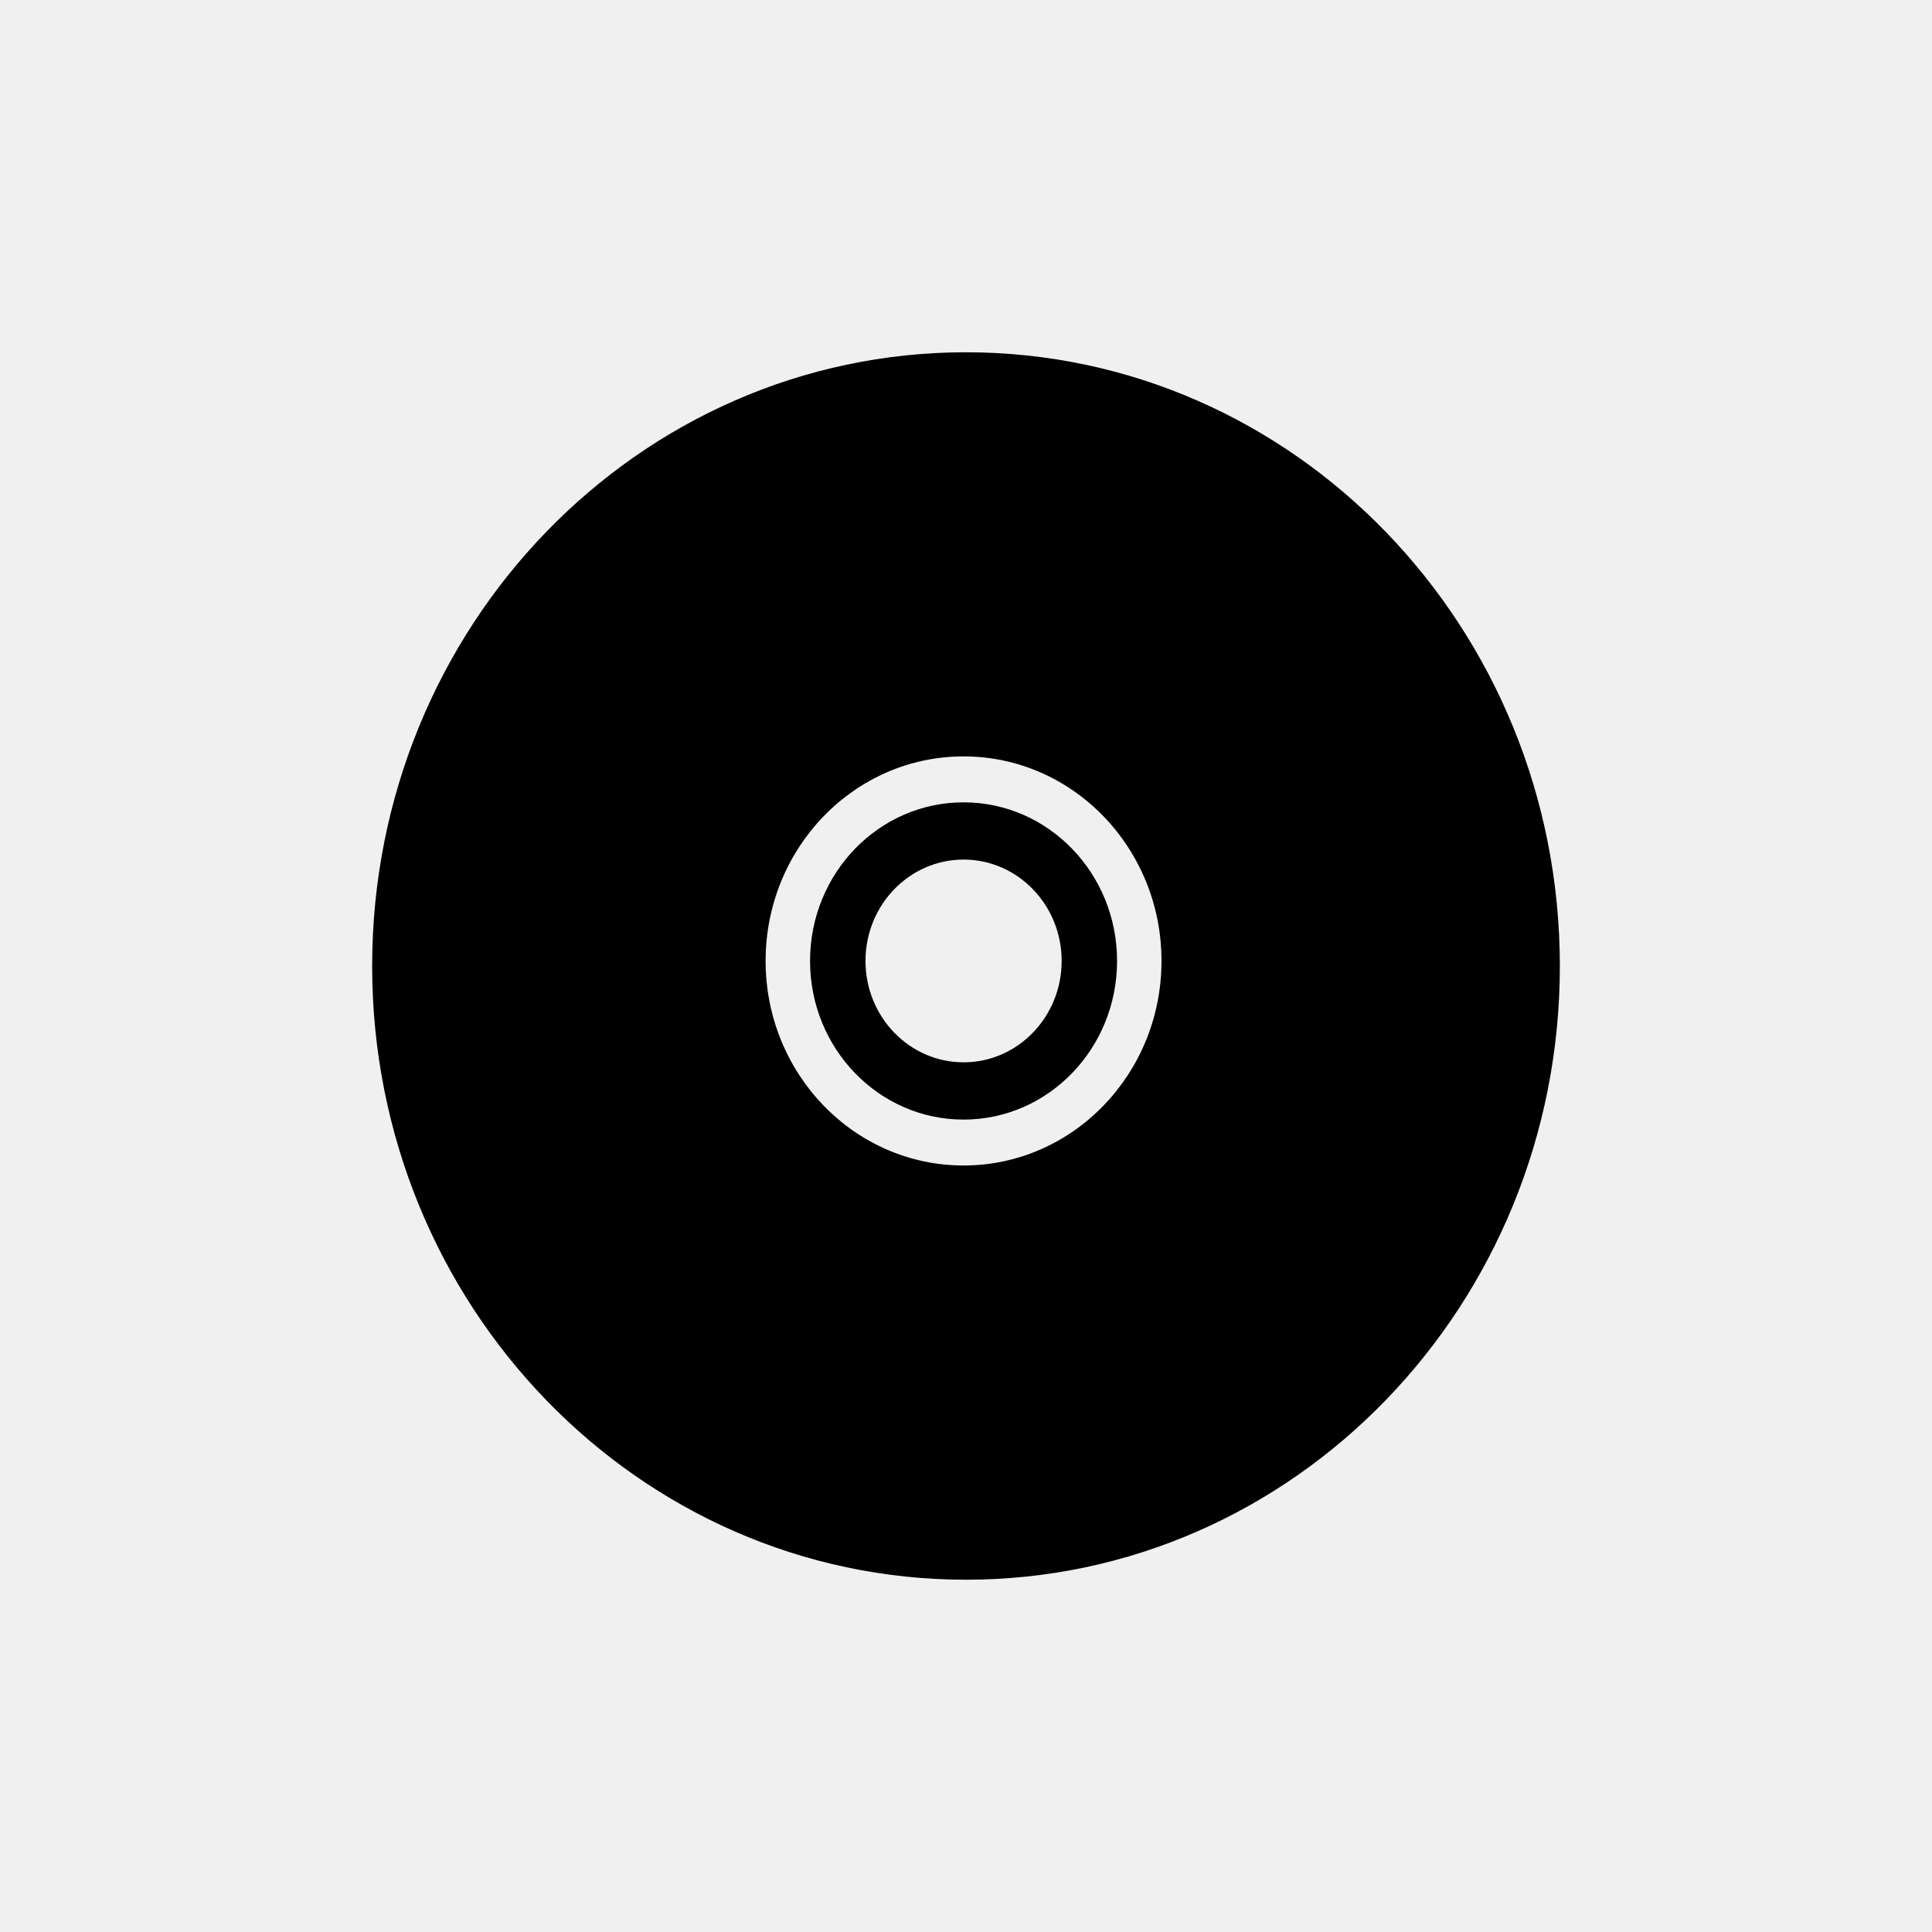
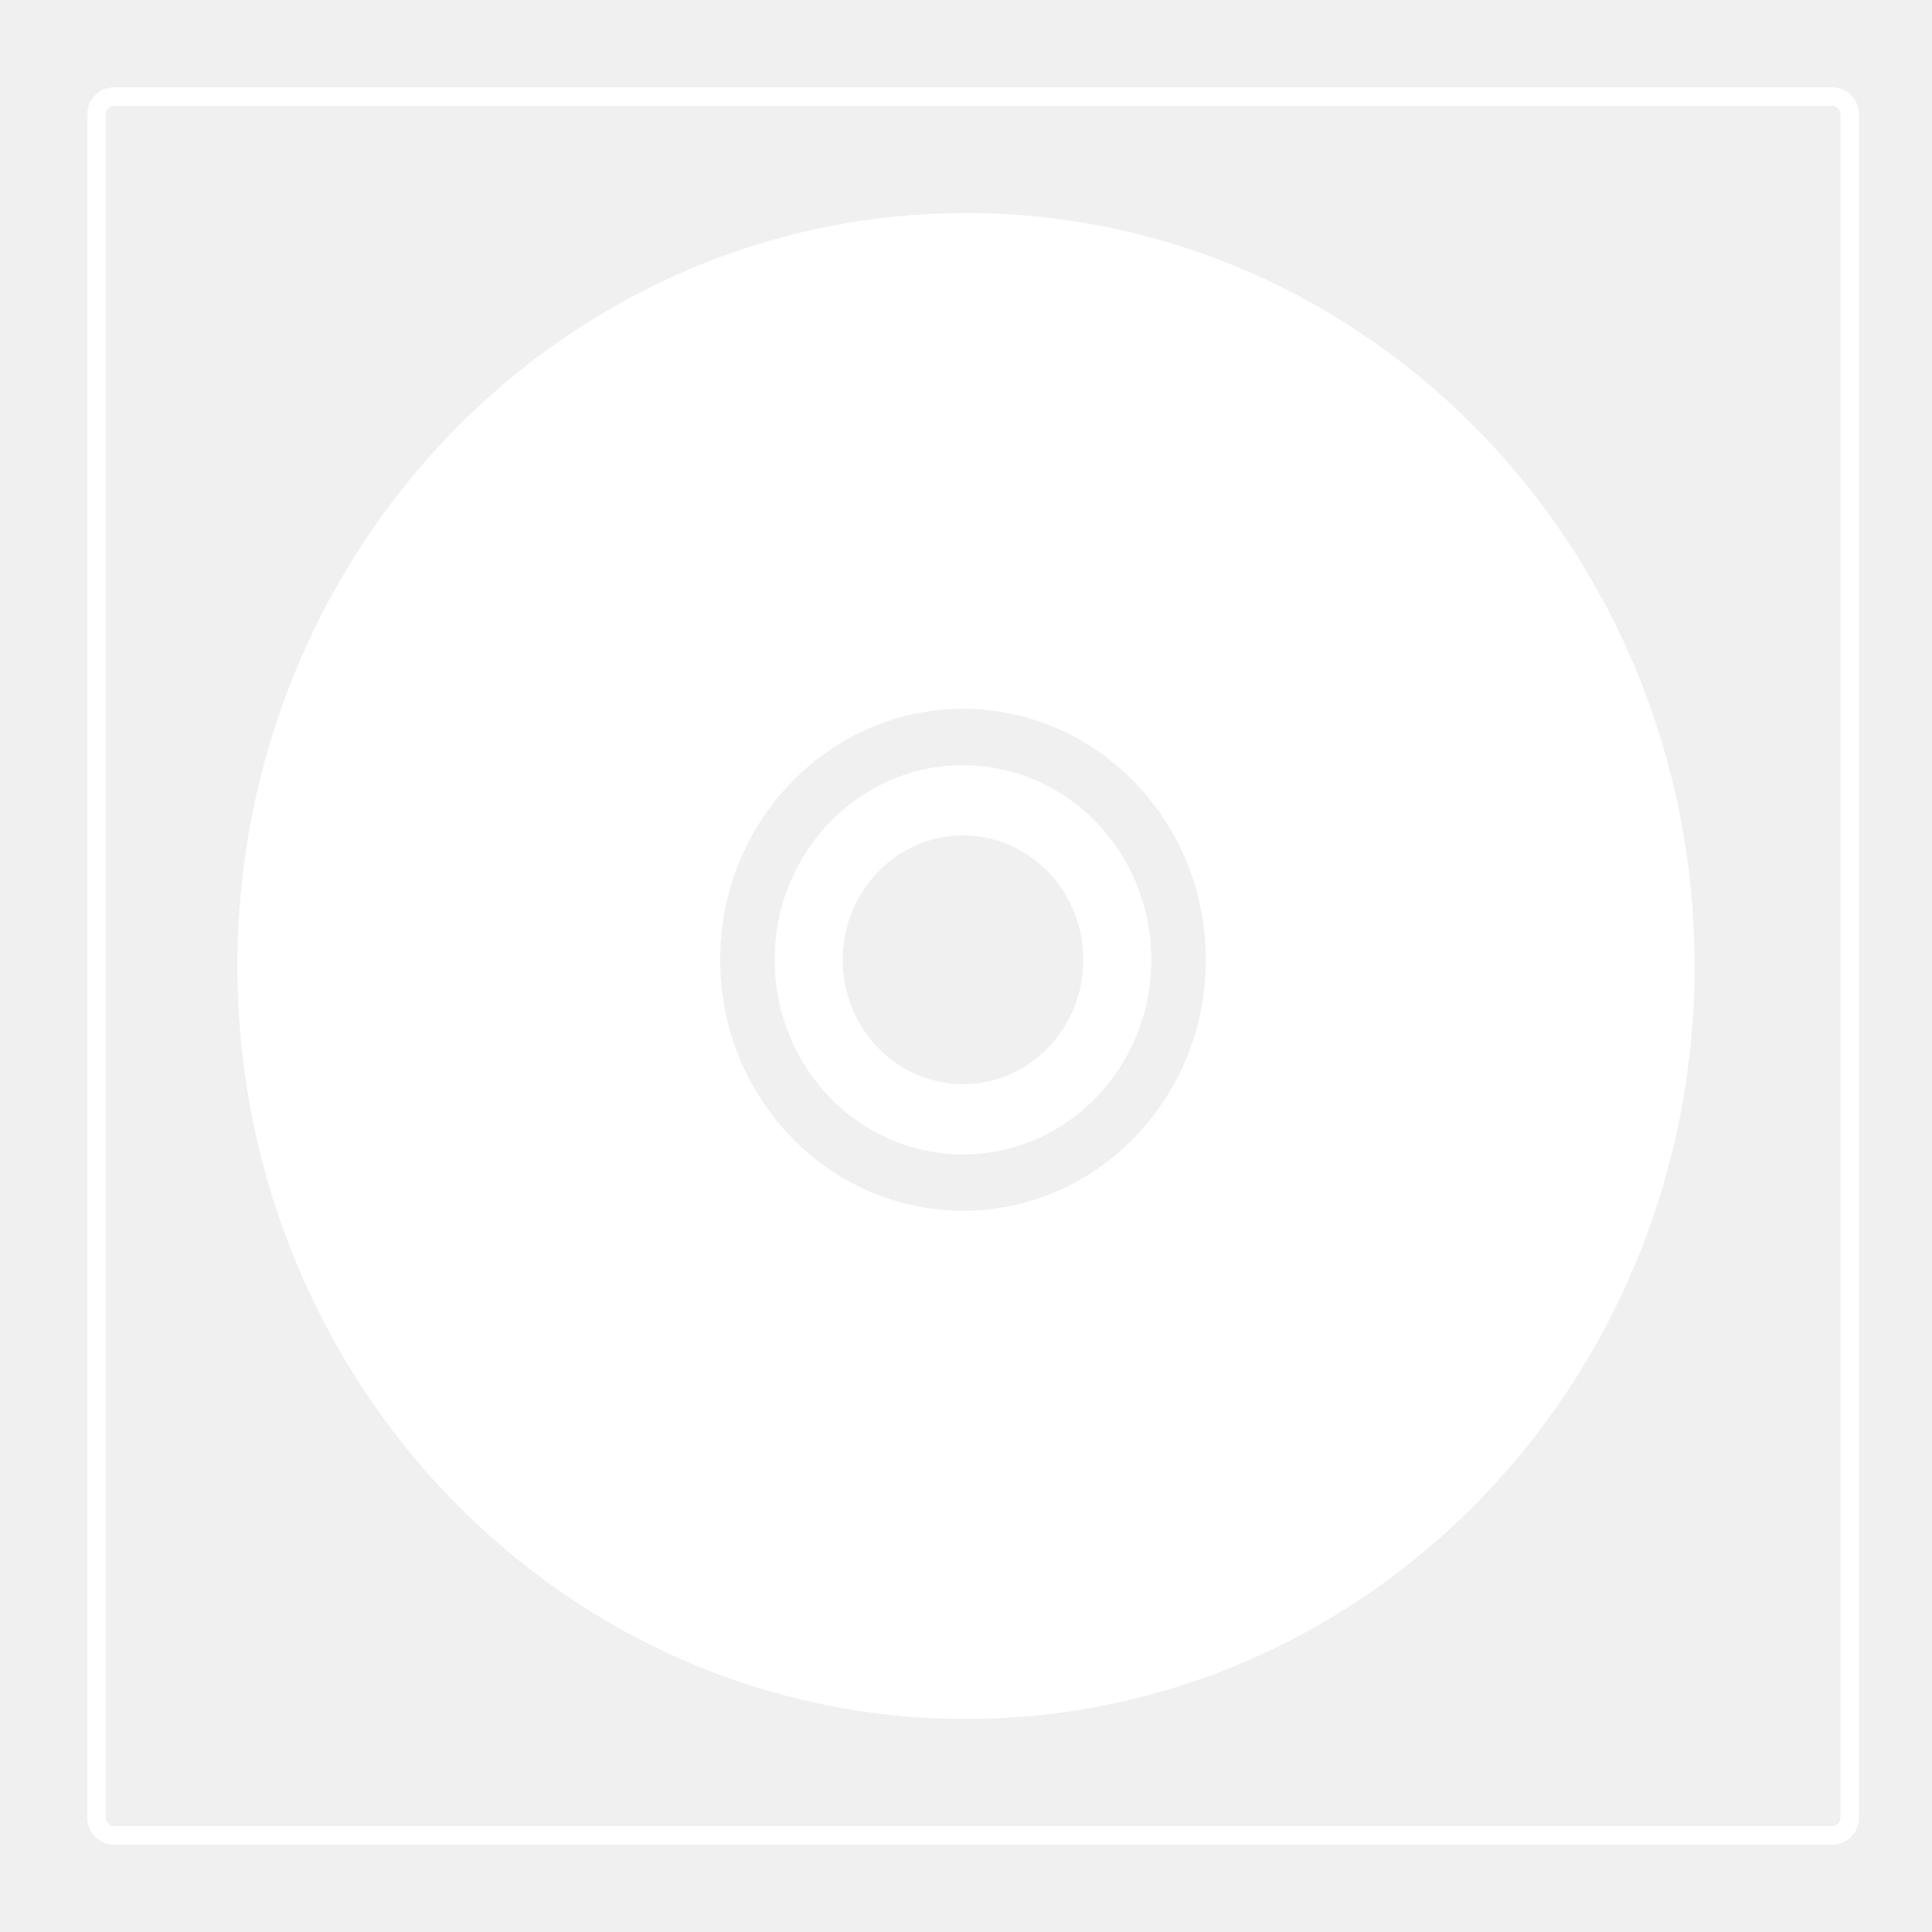
- <svg xmlns="http://www.w3.org/2000/svg" width="64px" height="64px" id="svg3824" version="1.1">
-   <defs id="defs3826" />
-   <g id="layer1">
-     <g id="g2997" transform="matrix(0.6306042,0,0,0.6306042,58.71469,13.42584)">
-       <path d="m -11.168,29.455 c 0,-17.805 -13.966,-32.24 -31.196,-32.24 -17.229,0 -31.195,14.435 -31.195,32.24 0,17.805 13.966,32.239 31.195,32.239 17.23,0 31.196,-14.434 31.196,-32.239 z m -20.926,-0.266 c 0,5.935 -4.655,10.745 -10.398,10.745 -5.742,0 -10.398,-4.81 -10.398,-10.745 0,-5.934 4.655,-10.745 10.398,-10.745 5.742,0 10.398,4.811 10.398,10.745" id="path140" style="fill:#000000;fill-opacity:1;fill-rule:nonzero;stroke:none" />
-       <path d="m -34.428,29.189 c 0,-4.603 -3.61,-8.332 -8.064,-8.332 -4.454,0 -8.064,3.73 -8.064,8.332 0,4.603 3.61,8.334 8.064,8.334 4.454,0 8.064,-3.731 8.064,-8.334 z m -2.911,0 c 0,2.941 -2.306,5.325 -5.152,5.325 -2.845,0 -5.152,-2.384 -5.152,-5.325 0,-2.94 2.308,-5.325 5.152,-5.325 2.846,0 5.152,2.385 5.152,5.325" id="path142" style="fill:#000000;fill-opacity:1;fill-rule:nonzero;stroke:none" />
+ <svg xmlns="http://www.w3.org/2000/svg" xmlns:ns1="http://www.openswatchbook.org/uri/2009/osb" width="100" height="100" id="svg3824" version="1.1">
+   <defs id="defs3826">
+     <linearGradient id="linearGradient3756" ns1:paint="solid">
+       <stop style="stop-color:#ffffff;stop-opacity:1;" offset="0" id="stop3758" />
+     </linearGradient>
+   </defs>
+   <g id="layer1" transform="translate(0,36)">
+     <g id="g2997" transform="matrix(1.208838,0,0,1.208838,101.2108,-21.60578)" style="fill:#ffffff">
+       <path d="m -11.168,29.455 c 0,-17.805 -13.966,-32.24 -31.196,-32.24 -17.229,0 -31.195,14.435 -31.195,32.24 0,17.805 13.966,32.239 31.195,32.239 17.23,0 31.196,-14.434 31.196,-32.239 z m -20.926,-0.266 c 0,5.935 -4.655,10.745 -10.398,10.745 -5.742,0 -10.398,-4.81 -10.398,-10.745 0,-5.934 4.655,-10.745 10.398,-10.745 5.742,0 10.398,4.811 10.398,10.745" id="path140" style="fill:#ffffff;fill-opacity:1;fill-rule:nonzero;stroke:none" />
+       <path d="m -34.428,29.189 c 0,-4.603 -3.61,-8.332 -8.064,-8.332 -4.454,0 -8.064,3.73 -8.064,8.332 0,4.603 3.61,8.334 8.064,8.334 4.454,0 8.064,-3.731 8.064,-8.334 z m -2.911,0 c 0,2.941 -2.306,5.325 -5.152,5.325 -2.845,0 -5.152,-2.384 -5.152,-5.325 0,-2.94 2.308,-5.325 5.152,-5.325 2.846,0 5.152,2.385 5.152,5.325" id="path142" style="fill:#ffffff;fill-opacity:1;fill-rule:nonzero;stroke:none" />
    </g>
+     <rect style="fill:none;stroke:#ffffff;stroke-width:0.959;stroke-opacity:1" id="rect2986" width="90" height="90.74" x="-59" y="5" rx="0.909" ry="0.909" transform="matrix(0,-1,1,0,0,0)" />
  </g>
</svg>
